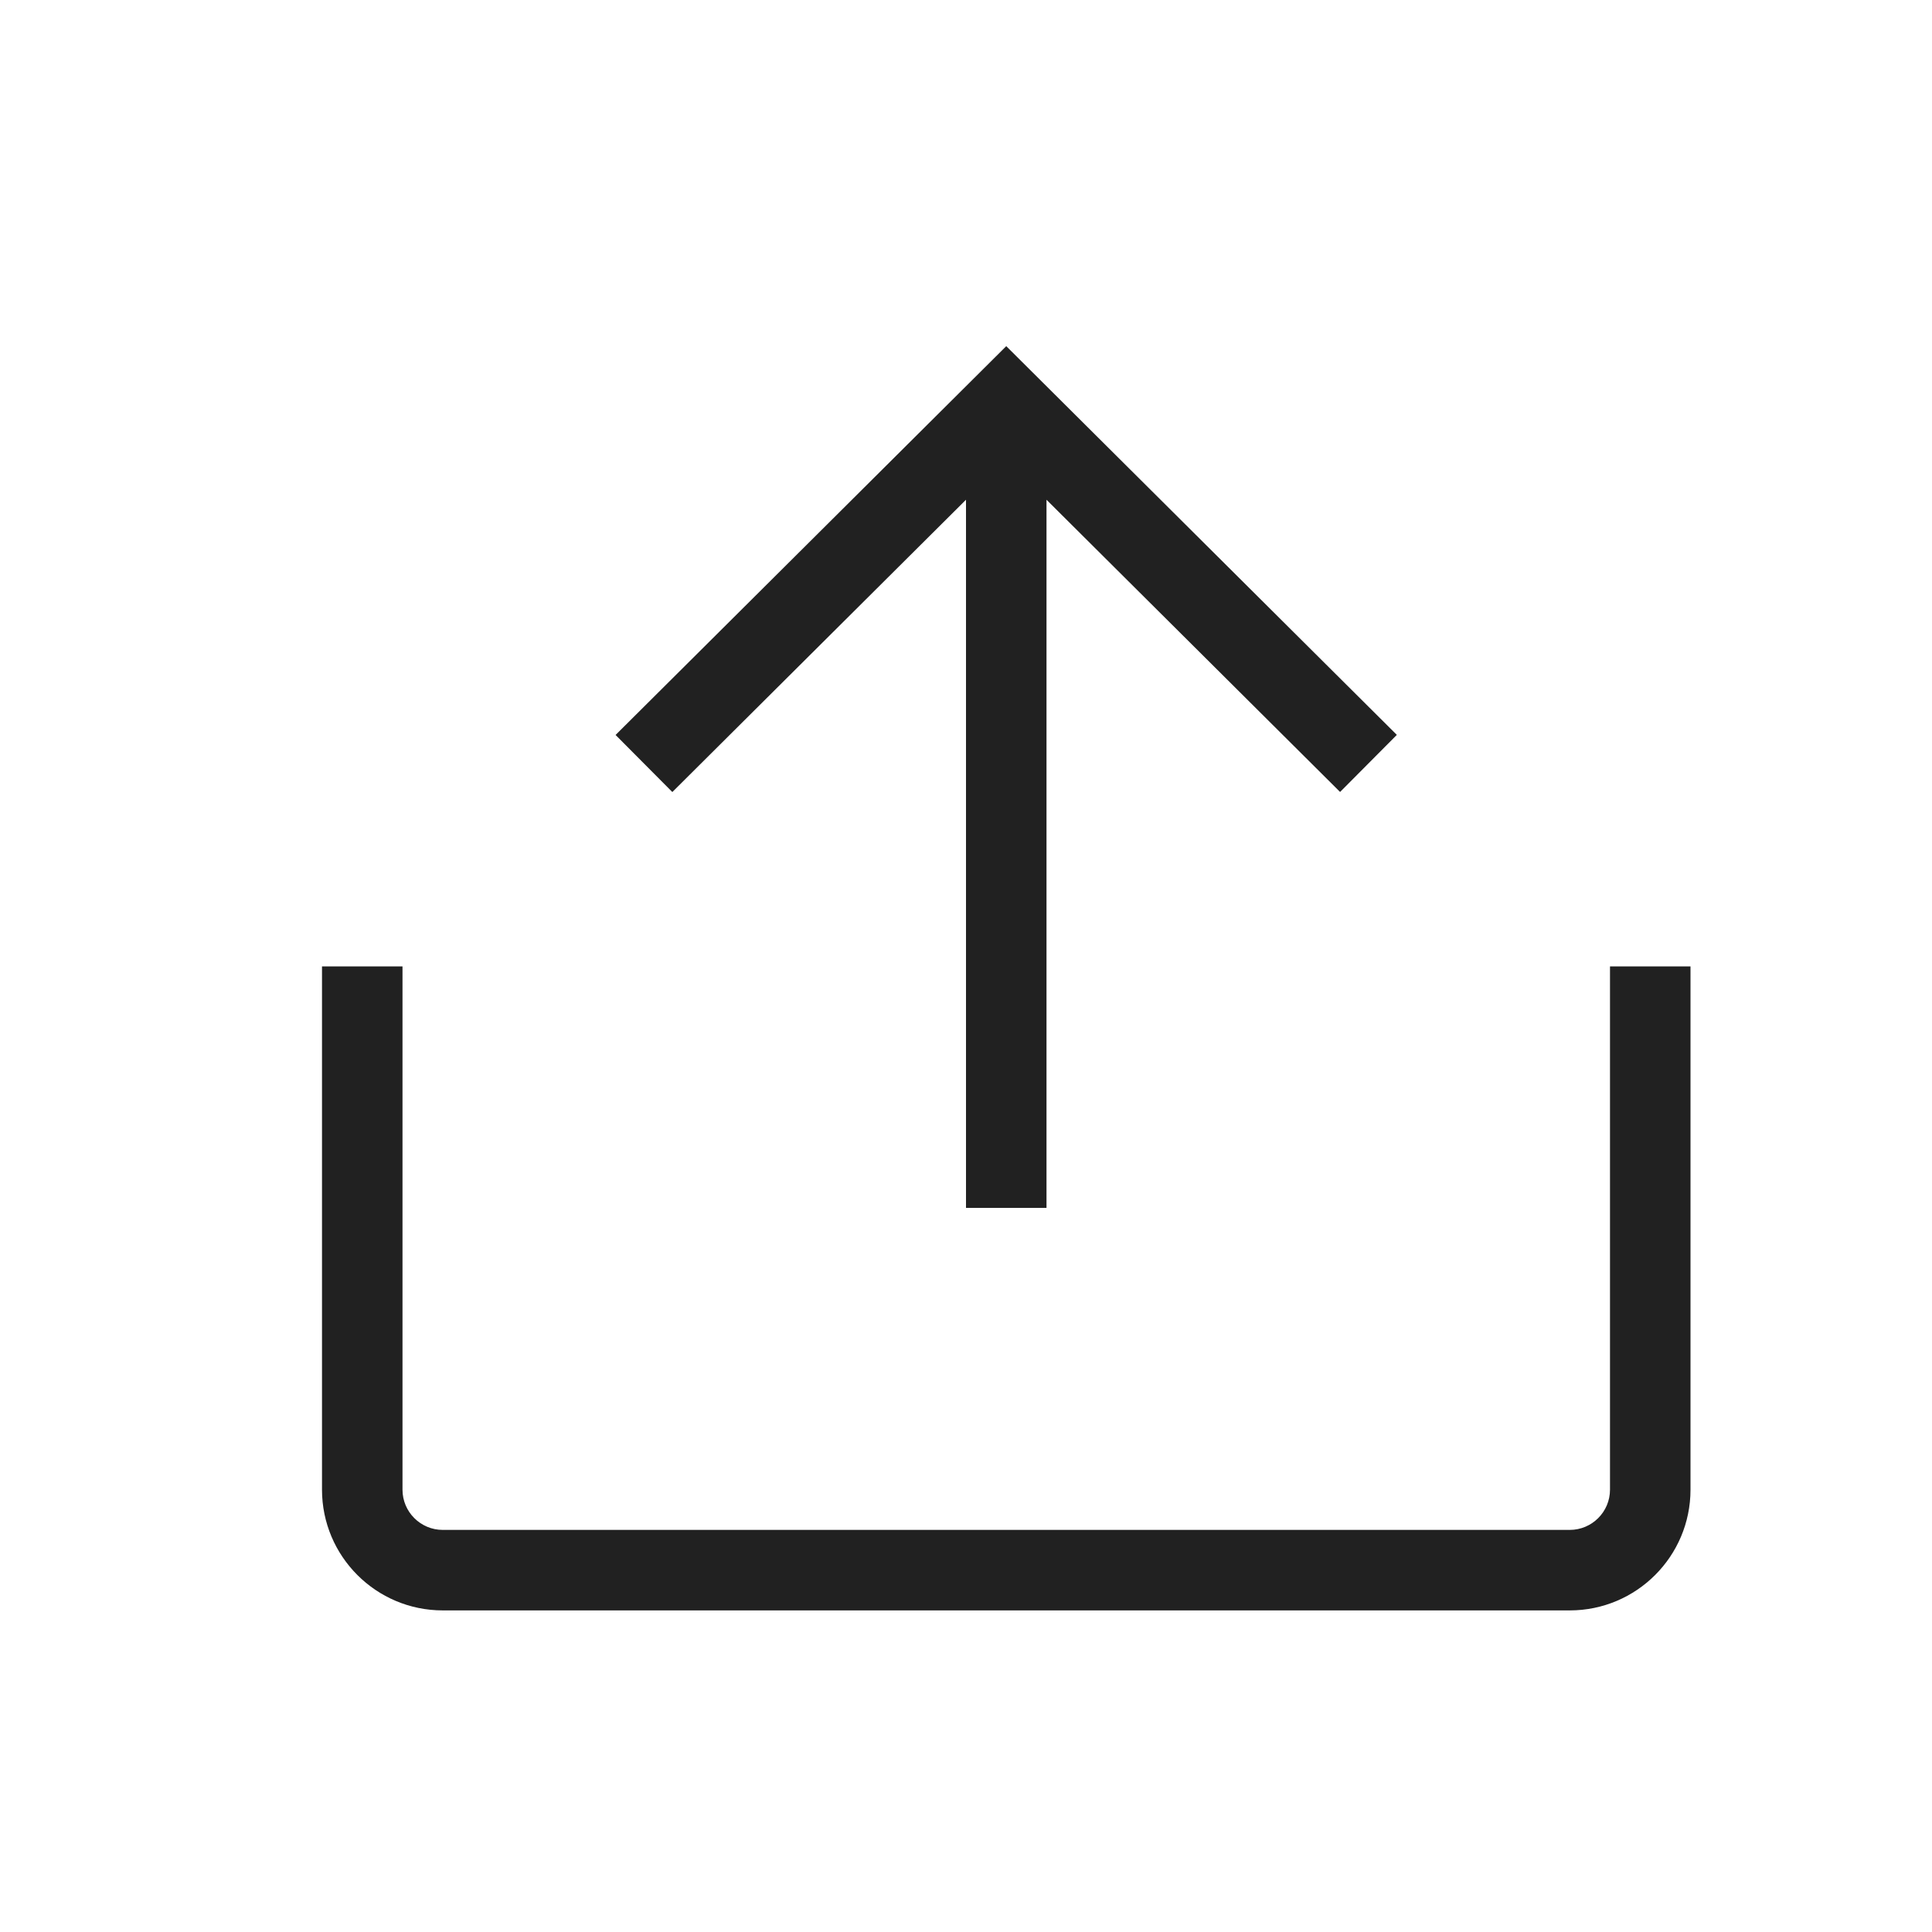
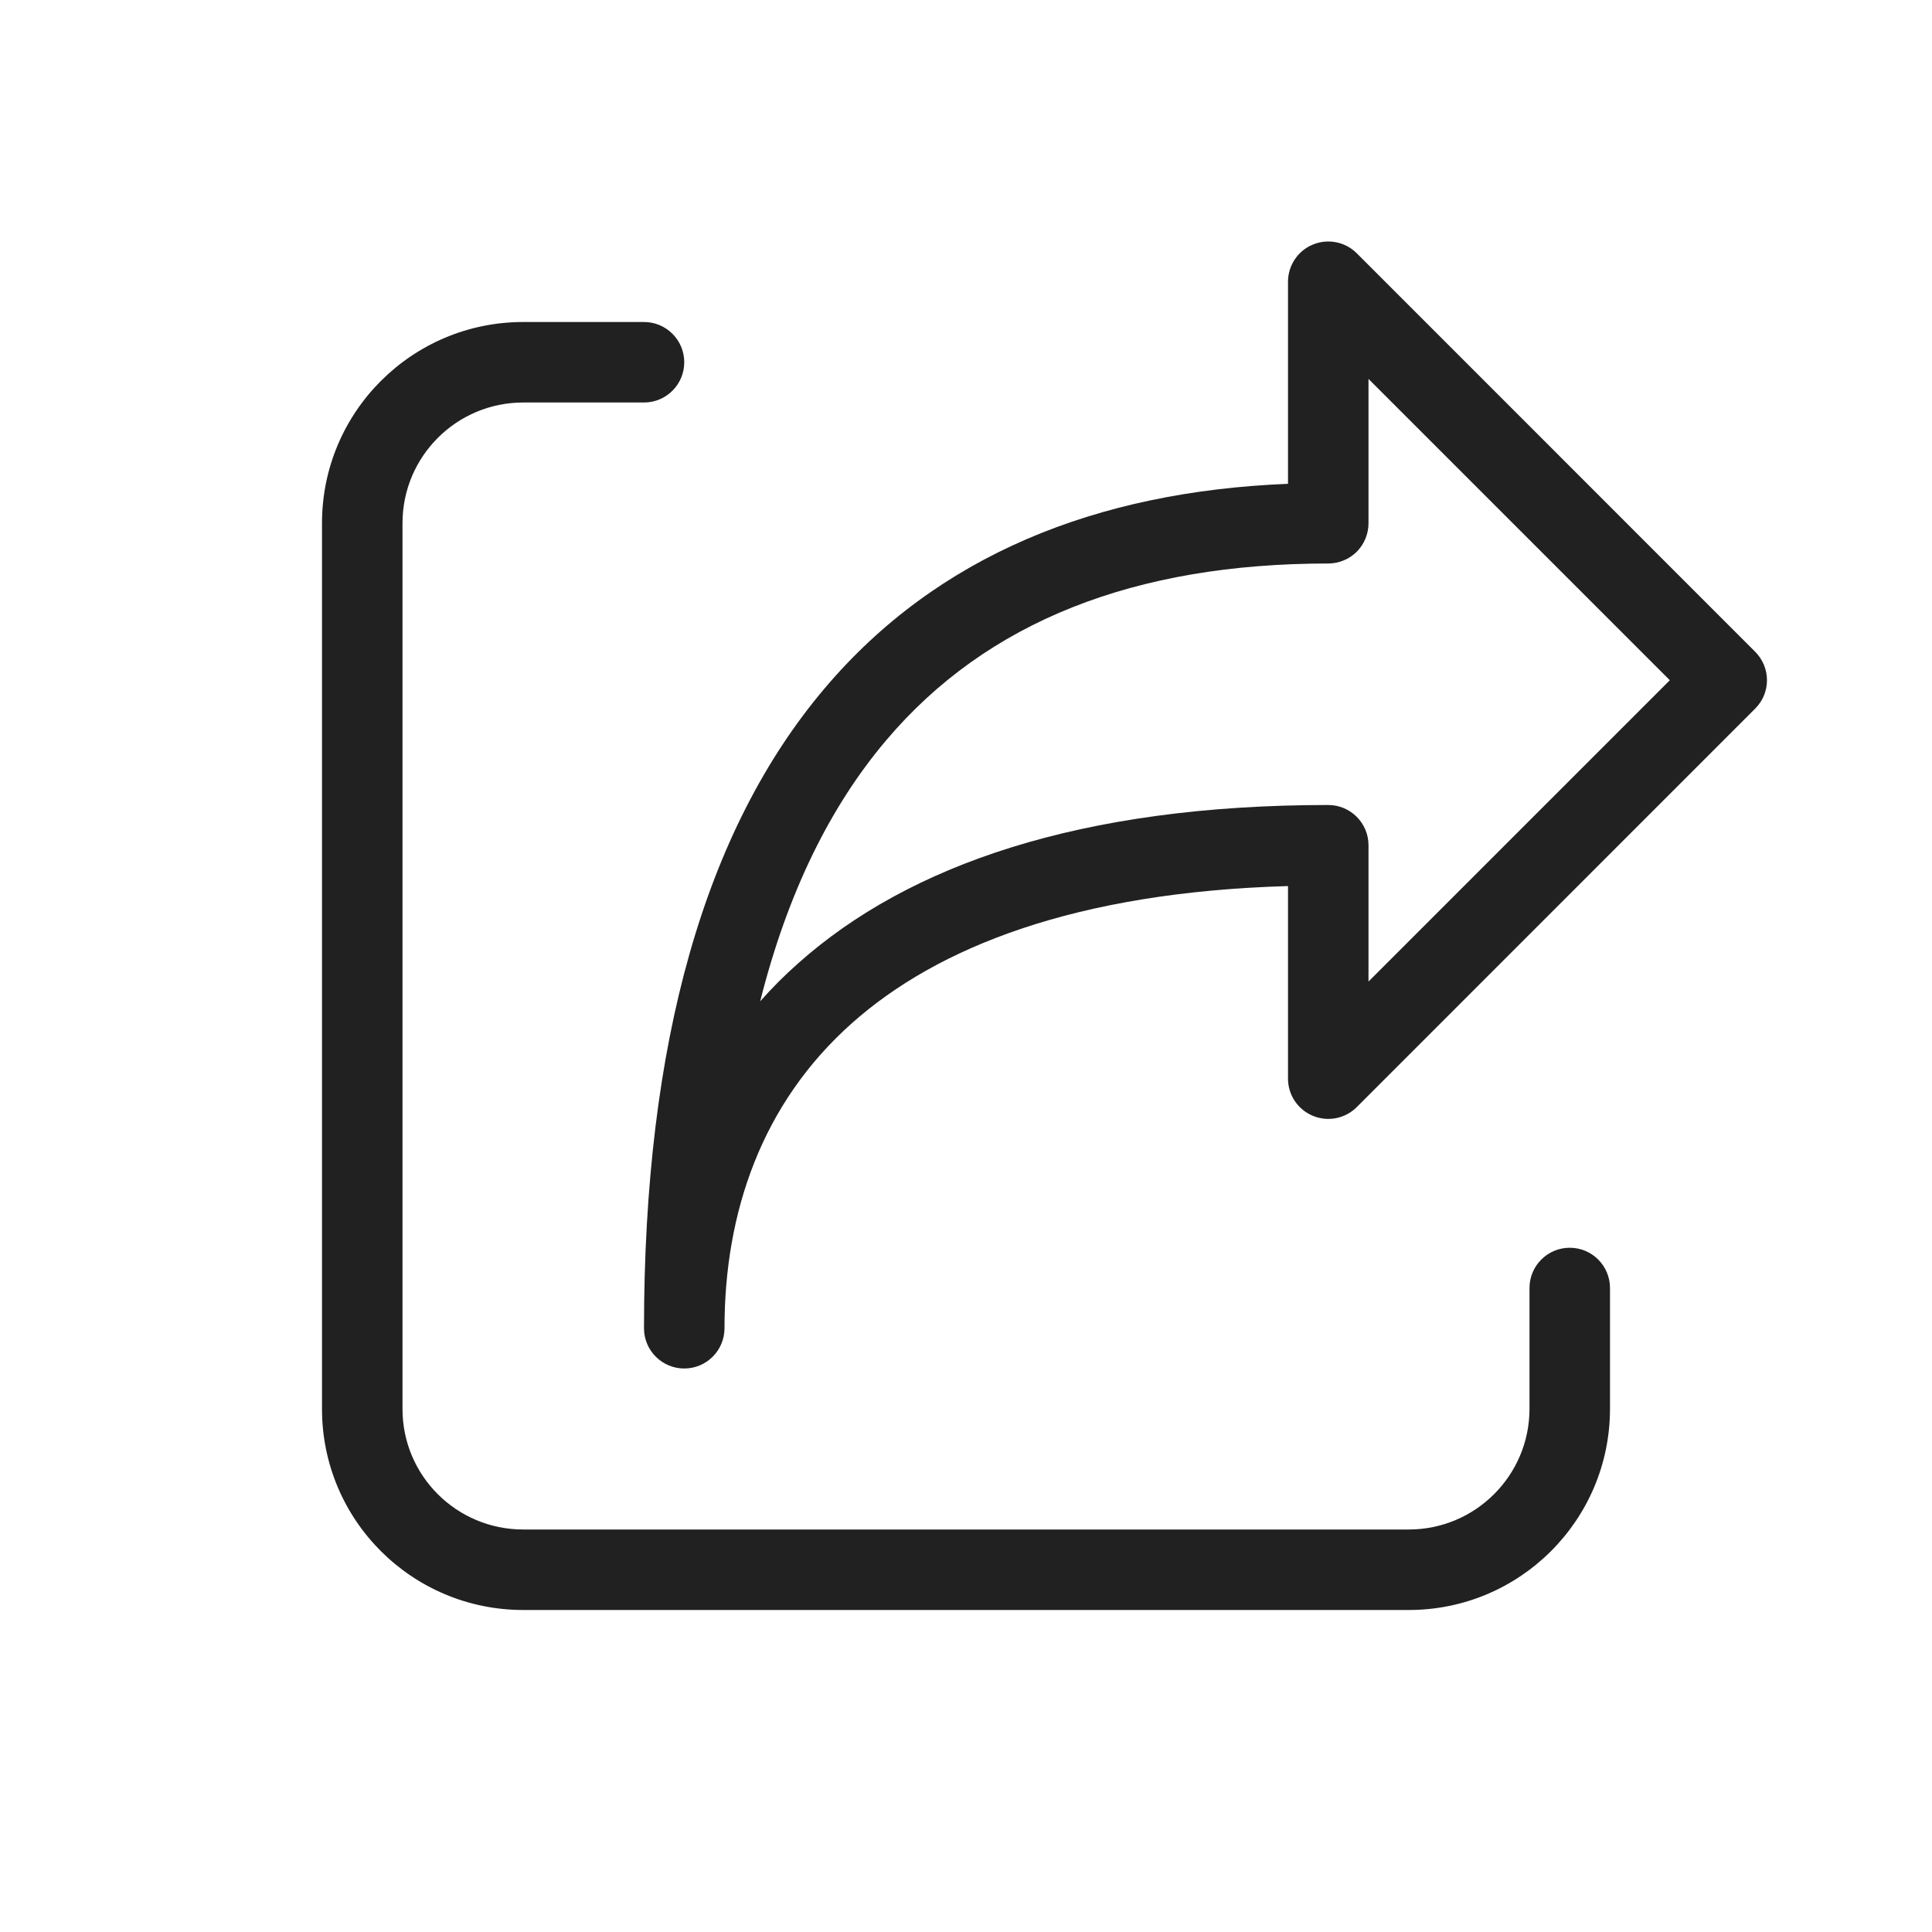
<svg xmlns="http://www.w3.org/2000/svg" width="24" height="24" viewBox="0 0 24 24" fill="none">
-   <path d="M12.5 4.3L7.647 9.13L8.352 9.839L12 6.208V15.005H13V6.208L16.647 9.838L17.352 9.129L12.5 4.3ZM20 12.005V18.505C20 18.781 19.776 19.005 19.5 19.005H5.5C5.224 19.005 5 18.781 5 18.505V12.005H4V18.505C4 19.333 4.672 20.005 5.5 20.005H19.5C20.328 20.005 21 19.333 21 18.505V12.005H20Z" fill="currentColor" fill-opacity="0.87" />
+   <path fill-rule="evenodd" clip-rule="evenodd" d="M6.5 5C5.671 5 5 5.671 5 6.499V17.503C5 18.331 5.671 19 6.5 19H17.5C18.328 19 19 18.328 19 17.5V16C19 15.724 19.224 15.5 19.5 15.5C19.776 15.5 20 15.724 20 16V17.5C20 18.881 18.881 20 17.5 20H6.5C5.12 20 4 18.885 4 17.503V6.499C4 5.117 5.12 4 6.5 4H8C8.276 4 8.5 4.224 8.5 4.5C8.5 4.776 8.276 5 8 5H6.5Z" fill="black" fill-opacity="0.87" />
+   <path fill-rule="evenodd" clip-rule="evenodd" d="M16.309 3.038C16.495 2.961 16.711 3.003 16.854 3.146L21.803 8.096C21.999 8.292 21.999 8.608 21.803 8.803L16.854 13.753C16.711 13.896 16.496 13.939 16.309 13.861C16.122 13.784 16 13.602 16 13.4L16 11.007C13.36 11.083 11.645 11.765 10.582 12.711C9.462 13.708 9 15.059 9 16.5C9 16.776 8.776 17 8.5 17C8.224 17 8 16.776 8 16.5C8 12.94 8.761 10.303 10.243 8.552C11.642 6.899 13.62 6.106 16 6.01L16 3.5C16 3.298 16.122 3.115 16.309 3.038ZM9.443 12.439C9.588 12.275 9.746 12.116 9.918 11.964C11.29 10.743 13.426 10 16.5 10C16.776 10 17 10.224 17 10.5L17 12.193L20.743 8.45L17 4.707L17 6.5C17 6.633 16.947 6.76 16.854 6.854C16.76 6.947 16.633 7 16.5 7C14.103 7 12.261 7.715 11.007 9.198C10.318 10.012 9.785 11.081 9.443 12.439Z" fill="black" fill-opacity="0.87" />
</svg>
